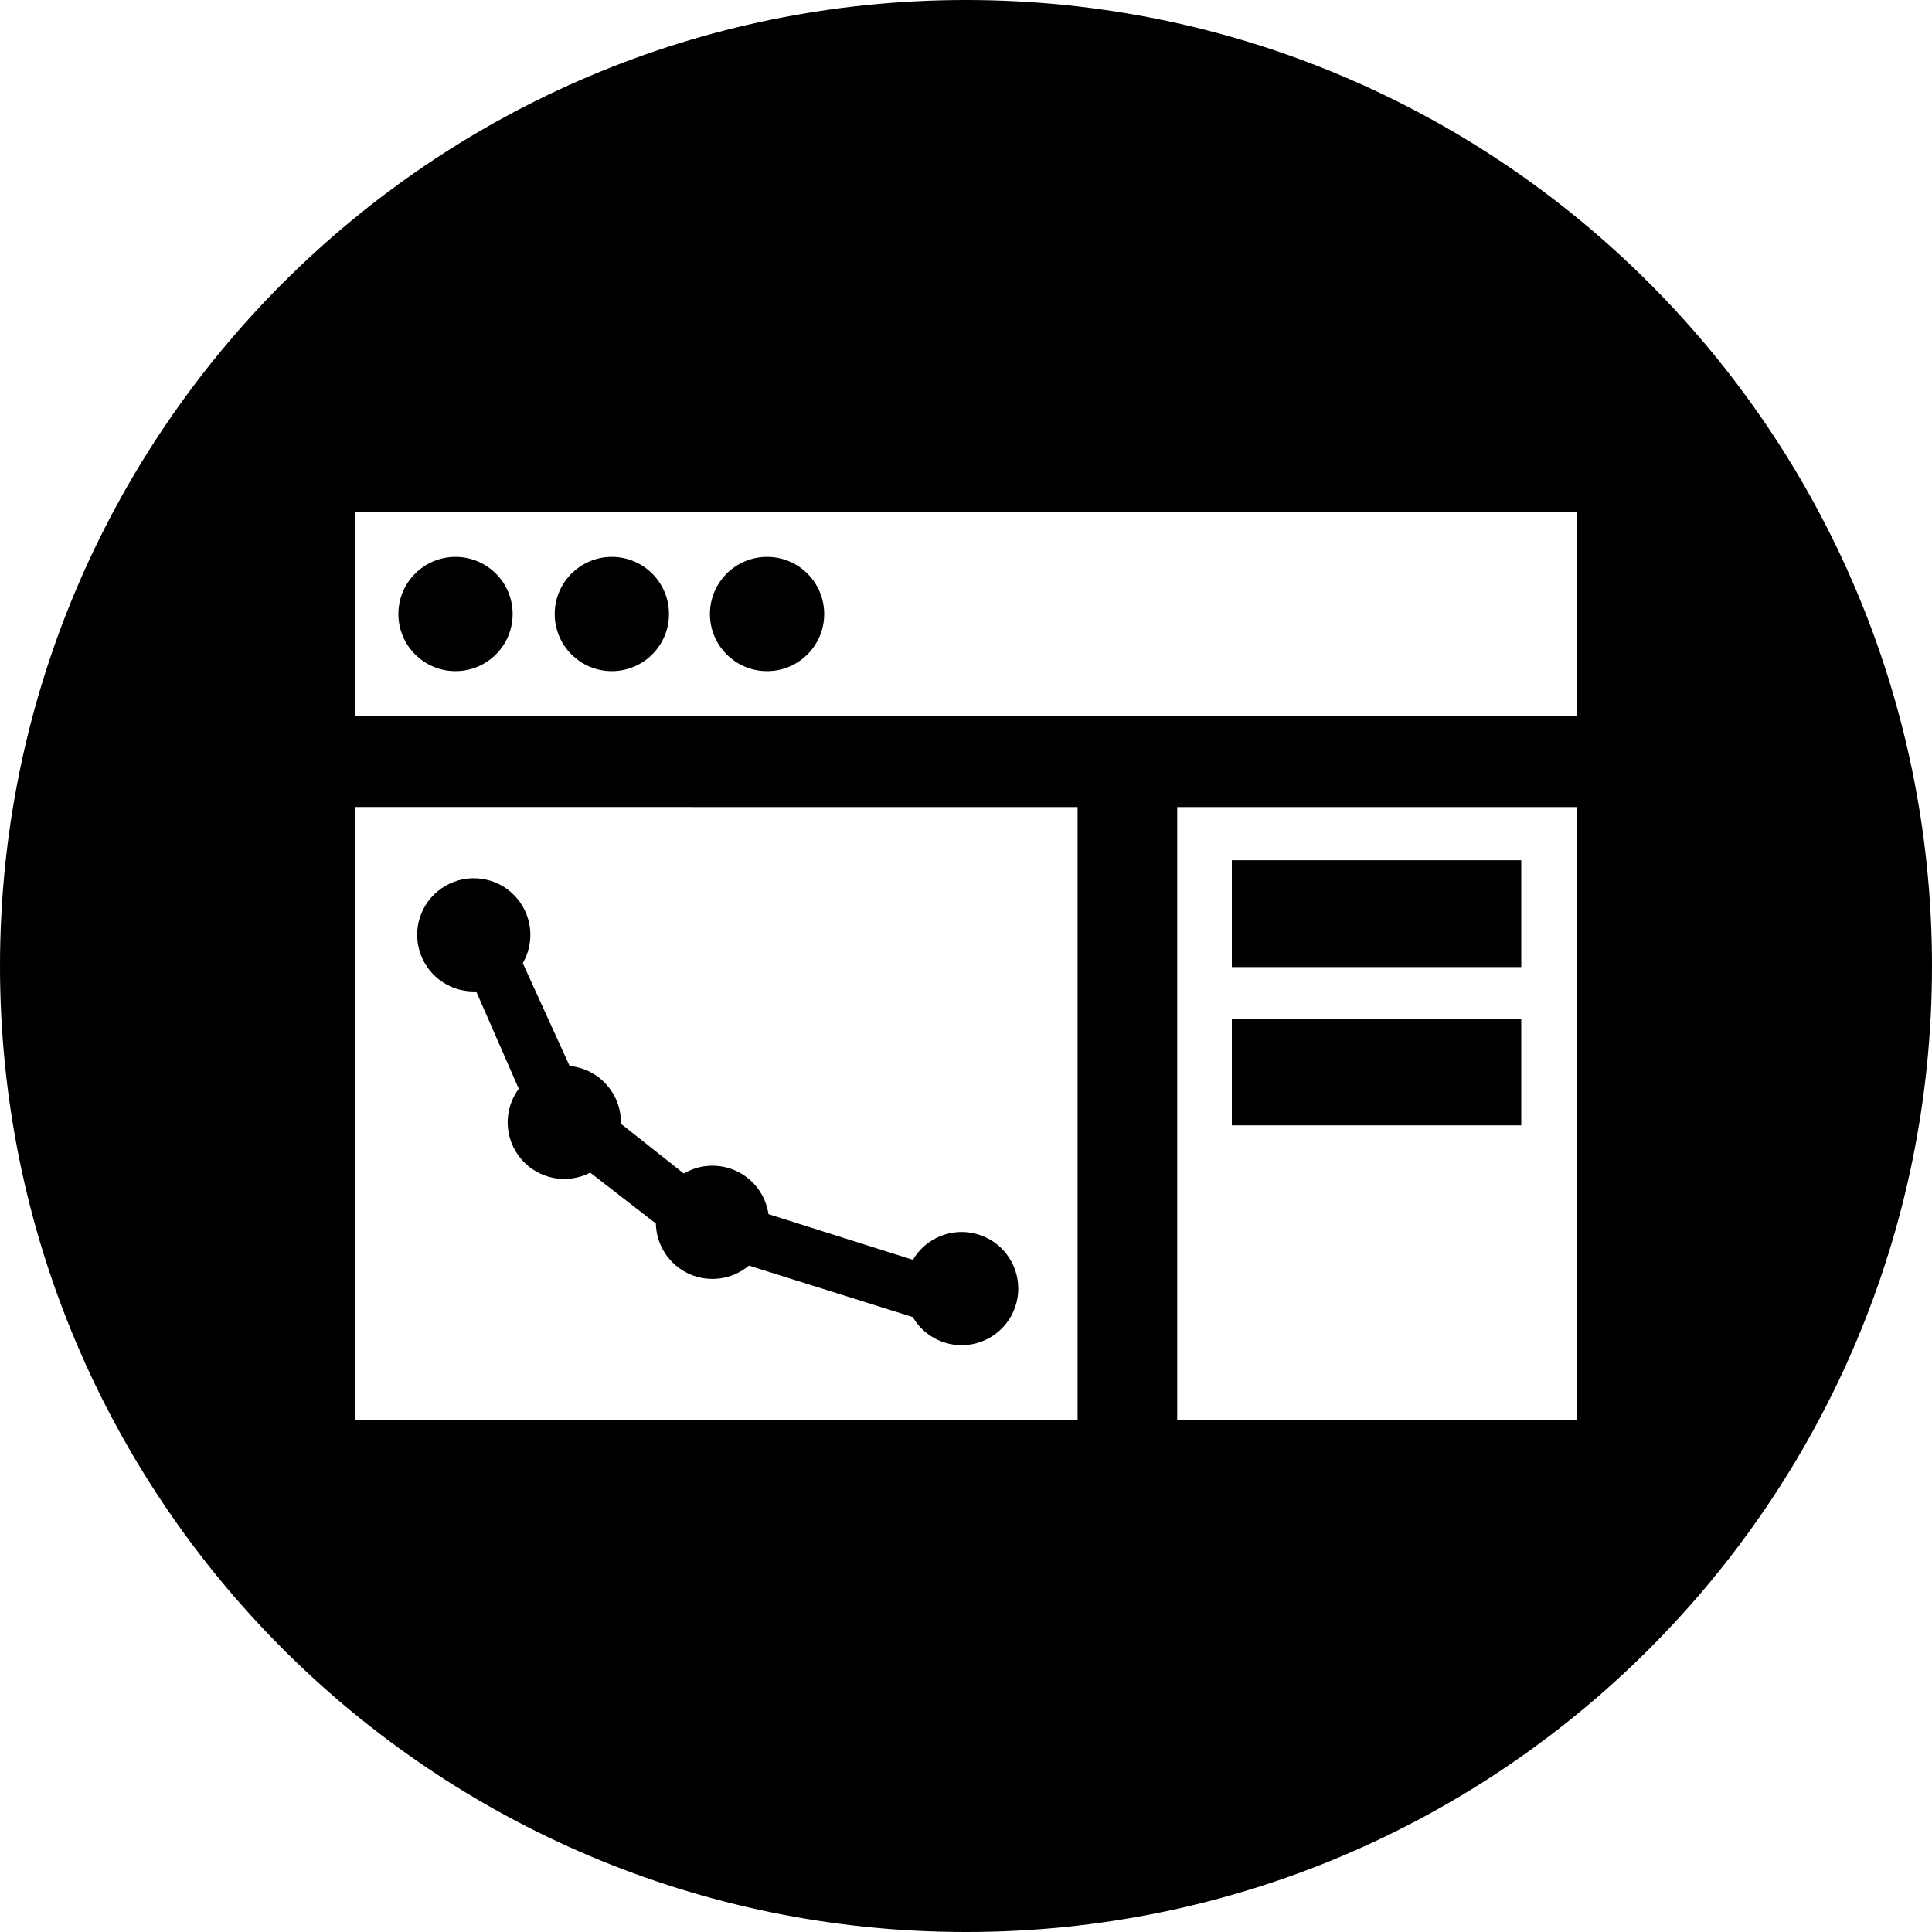
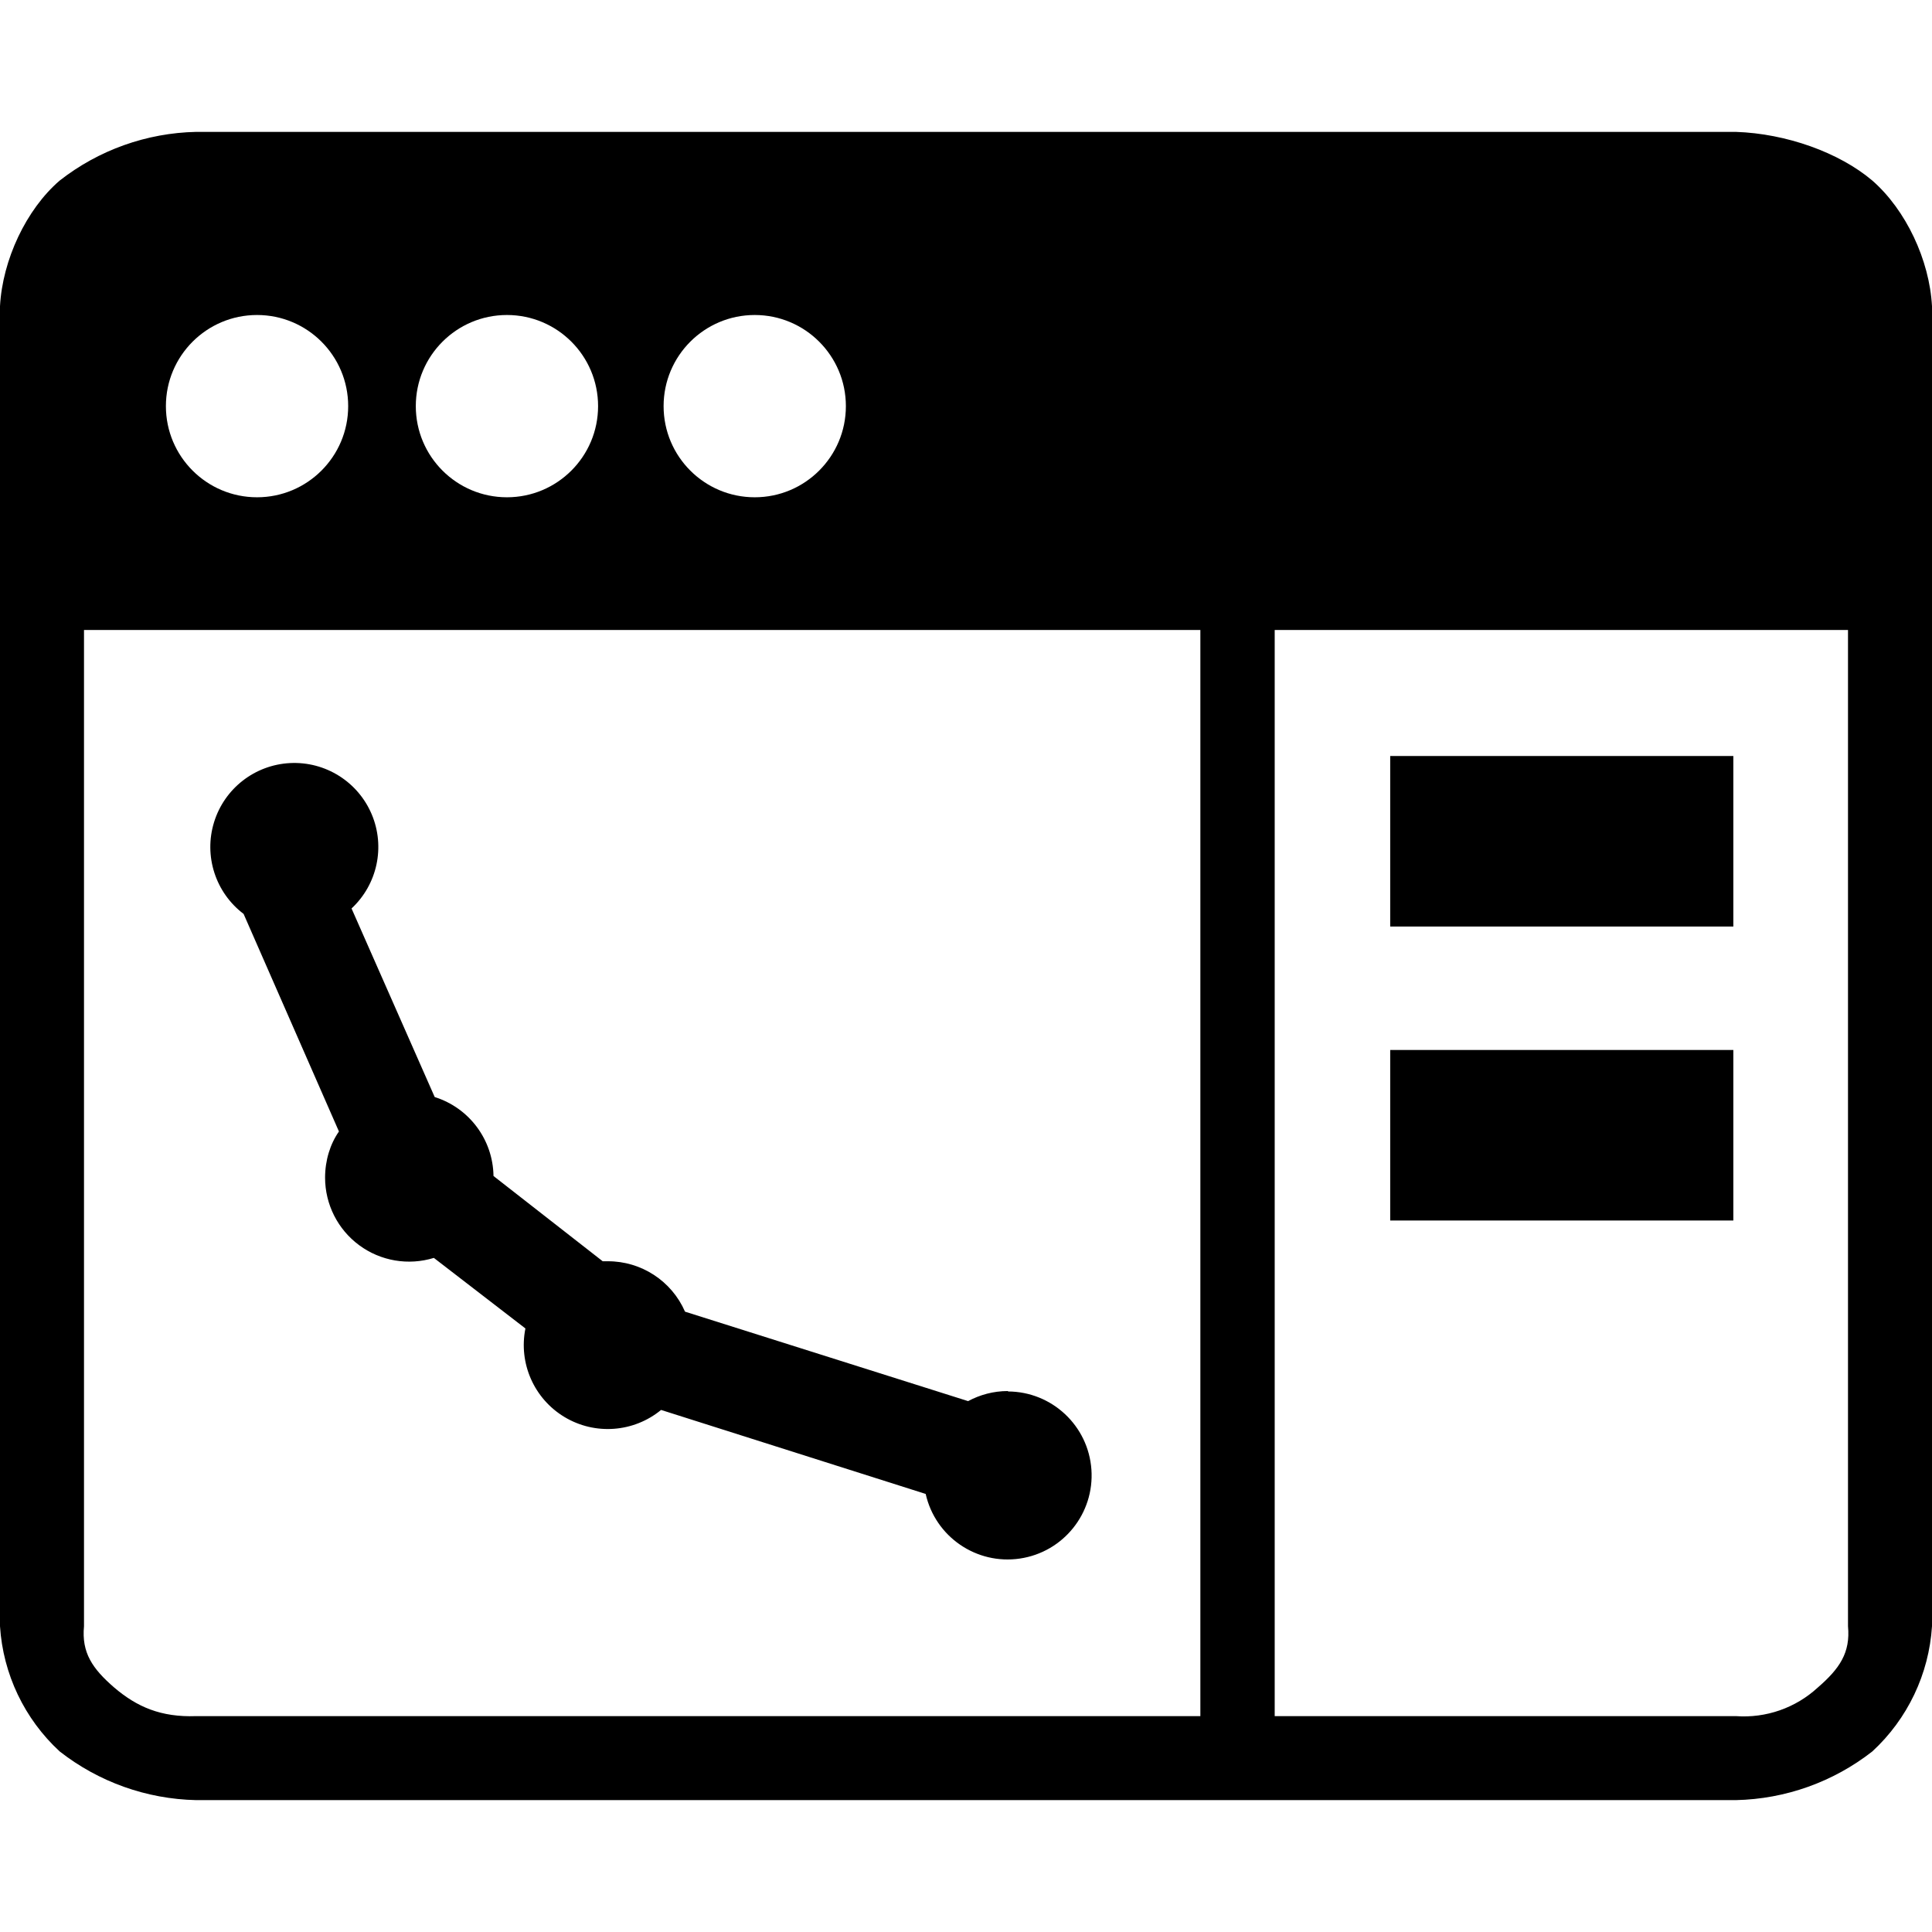
- <svg xmlns="http://www.w3.org/2000/svg" viewBox="0 0 1024 1024">
-   <path d="M1024 512c0 282.77-229.23 512-512 512S0 794.77 0 512 229.23 0 512 0s512 229.23 512 512zM188.15 271.48v107.87h647.7V271.48zm83.56 53.96a30.28 30.28 0 11-60.56 0 30.28 30.28 0 0160.56 0zm82.86 0a30.28 30.28 0 11-60.56 0 30.28 30.28 0 0160.56 0zm82.27 0a30.28 30.28 0 11-60.56 0 30.28 30.28 0 0160.56 0zm187.1 102.31v324.77h211.91V427.75zm28.96 28.19H806.3v56.62H652.9zm0 83.9H806.3v56.61H652.9zM188.15 427.74v324.77h383V427.75zm88.93 82.76l24.84 54.5a30 30 0 0127.16 30.59l33.35 26.4a30 30 0 0144.88 21.54l76.55 24.2a30 30 0 11-.09 30.34l-86.83-27.27a30 30 0 01-49.32-22.3l-34.78-26.97a30 30 0 01-37.89-44.49l-22.56-51.57c-.43.02-.86.02-1.29.02a30 30 0 1125.98-14.99z" />
+ <svg xmlns="http://www.w3.org/2000/svg" viewBox="0 0 46 46">
+   <path d="M33.1 25h8.17v4.06H33.1zm0-7h8.17v4.06H33.1zM24 33.13a2 2 0 11-1.96 2.44l-6.3-2a2 2 0 01-3.23-1.94l-2.18-1.68a2 2 0 01-2.59-1.91c0-.41.12-.8.33-1.1L5.8 21.76a2 2 0 112.57-.13l1.98 4.49a2 2 0 011.4 1.88l2.6 2.03h.12a2 2 0 011.84 1.2l6.74 2.13c.28-.15.6-.24.95-.24zM6.12 7.5a2.17 2.17 0 100 4.34 2.17 2.17 0 000-4.34zm5.95 0a2.17 2.17 0 100 4.34 2.17 2.17 0 000-4.34zm5.9 0a2.17 2.17 0 100 4.34 2.17 2.17 0 000-4.34zM46 38.72a4.44 4.44 0 01-1.42 2.98 5.46 5.46 0 01-3.25 1.16H4.67a5.46 5.46 0 01-3.25-1.16A4.44 4.44 0 010 38.72V7.29c.06-1.1.62-2.3 1.42-2.99a5.46 5.46 0 013.25-1.16h36.66c1.2.04 2.46.49 3.25 1.16.8.7 1.36 1.89 1.42 2.99zM44 7.29a9.94 9.94 0 010 .05zM2 38.72c-.06.63.2 1.01.72 1.46.54.46 1.11.71 1.95.68h23.91V15H2zm39.33 2.14a2.6 2.6 0 001.95-.68c.52-.45.78-.83.72-1.46V15H30.35v25.86z" />
</svg>
